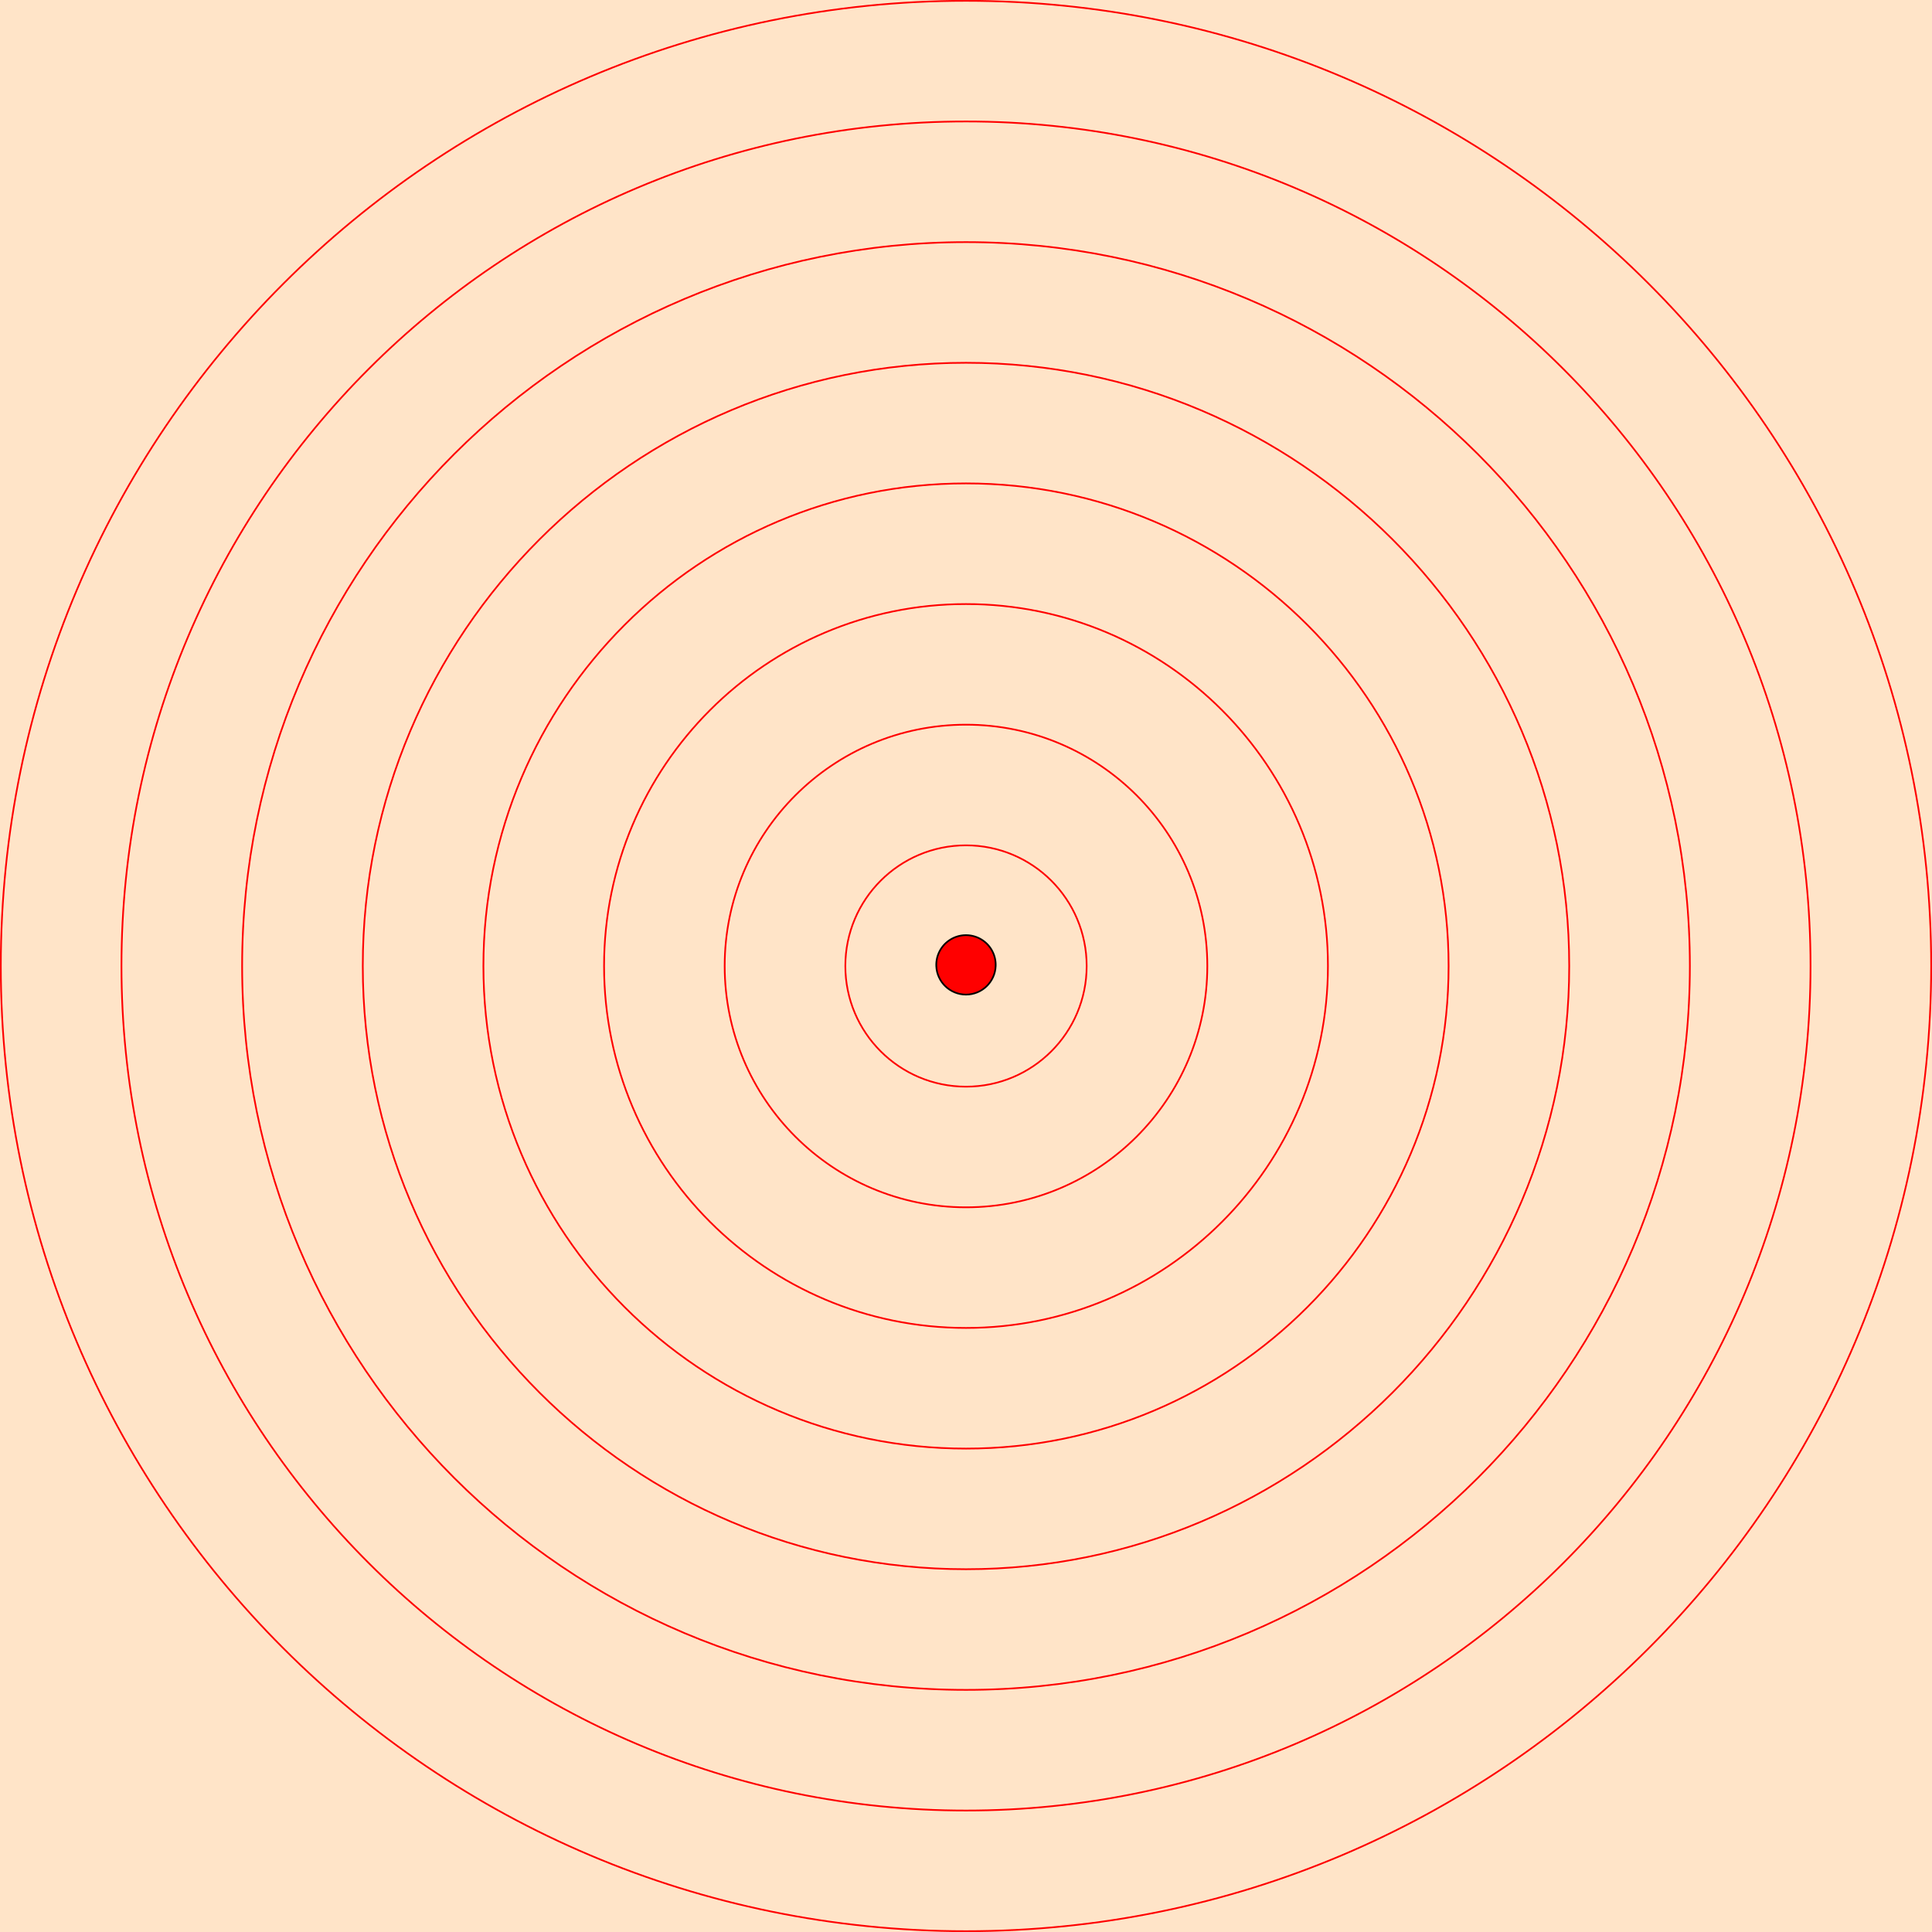
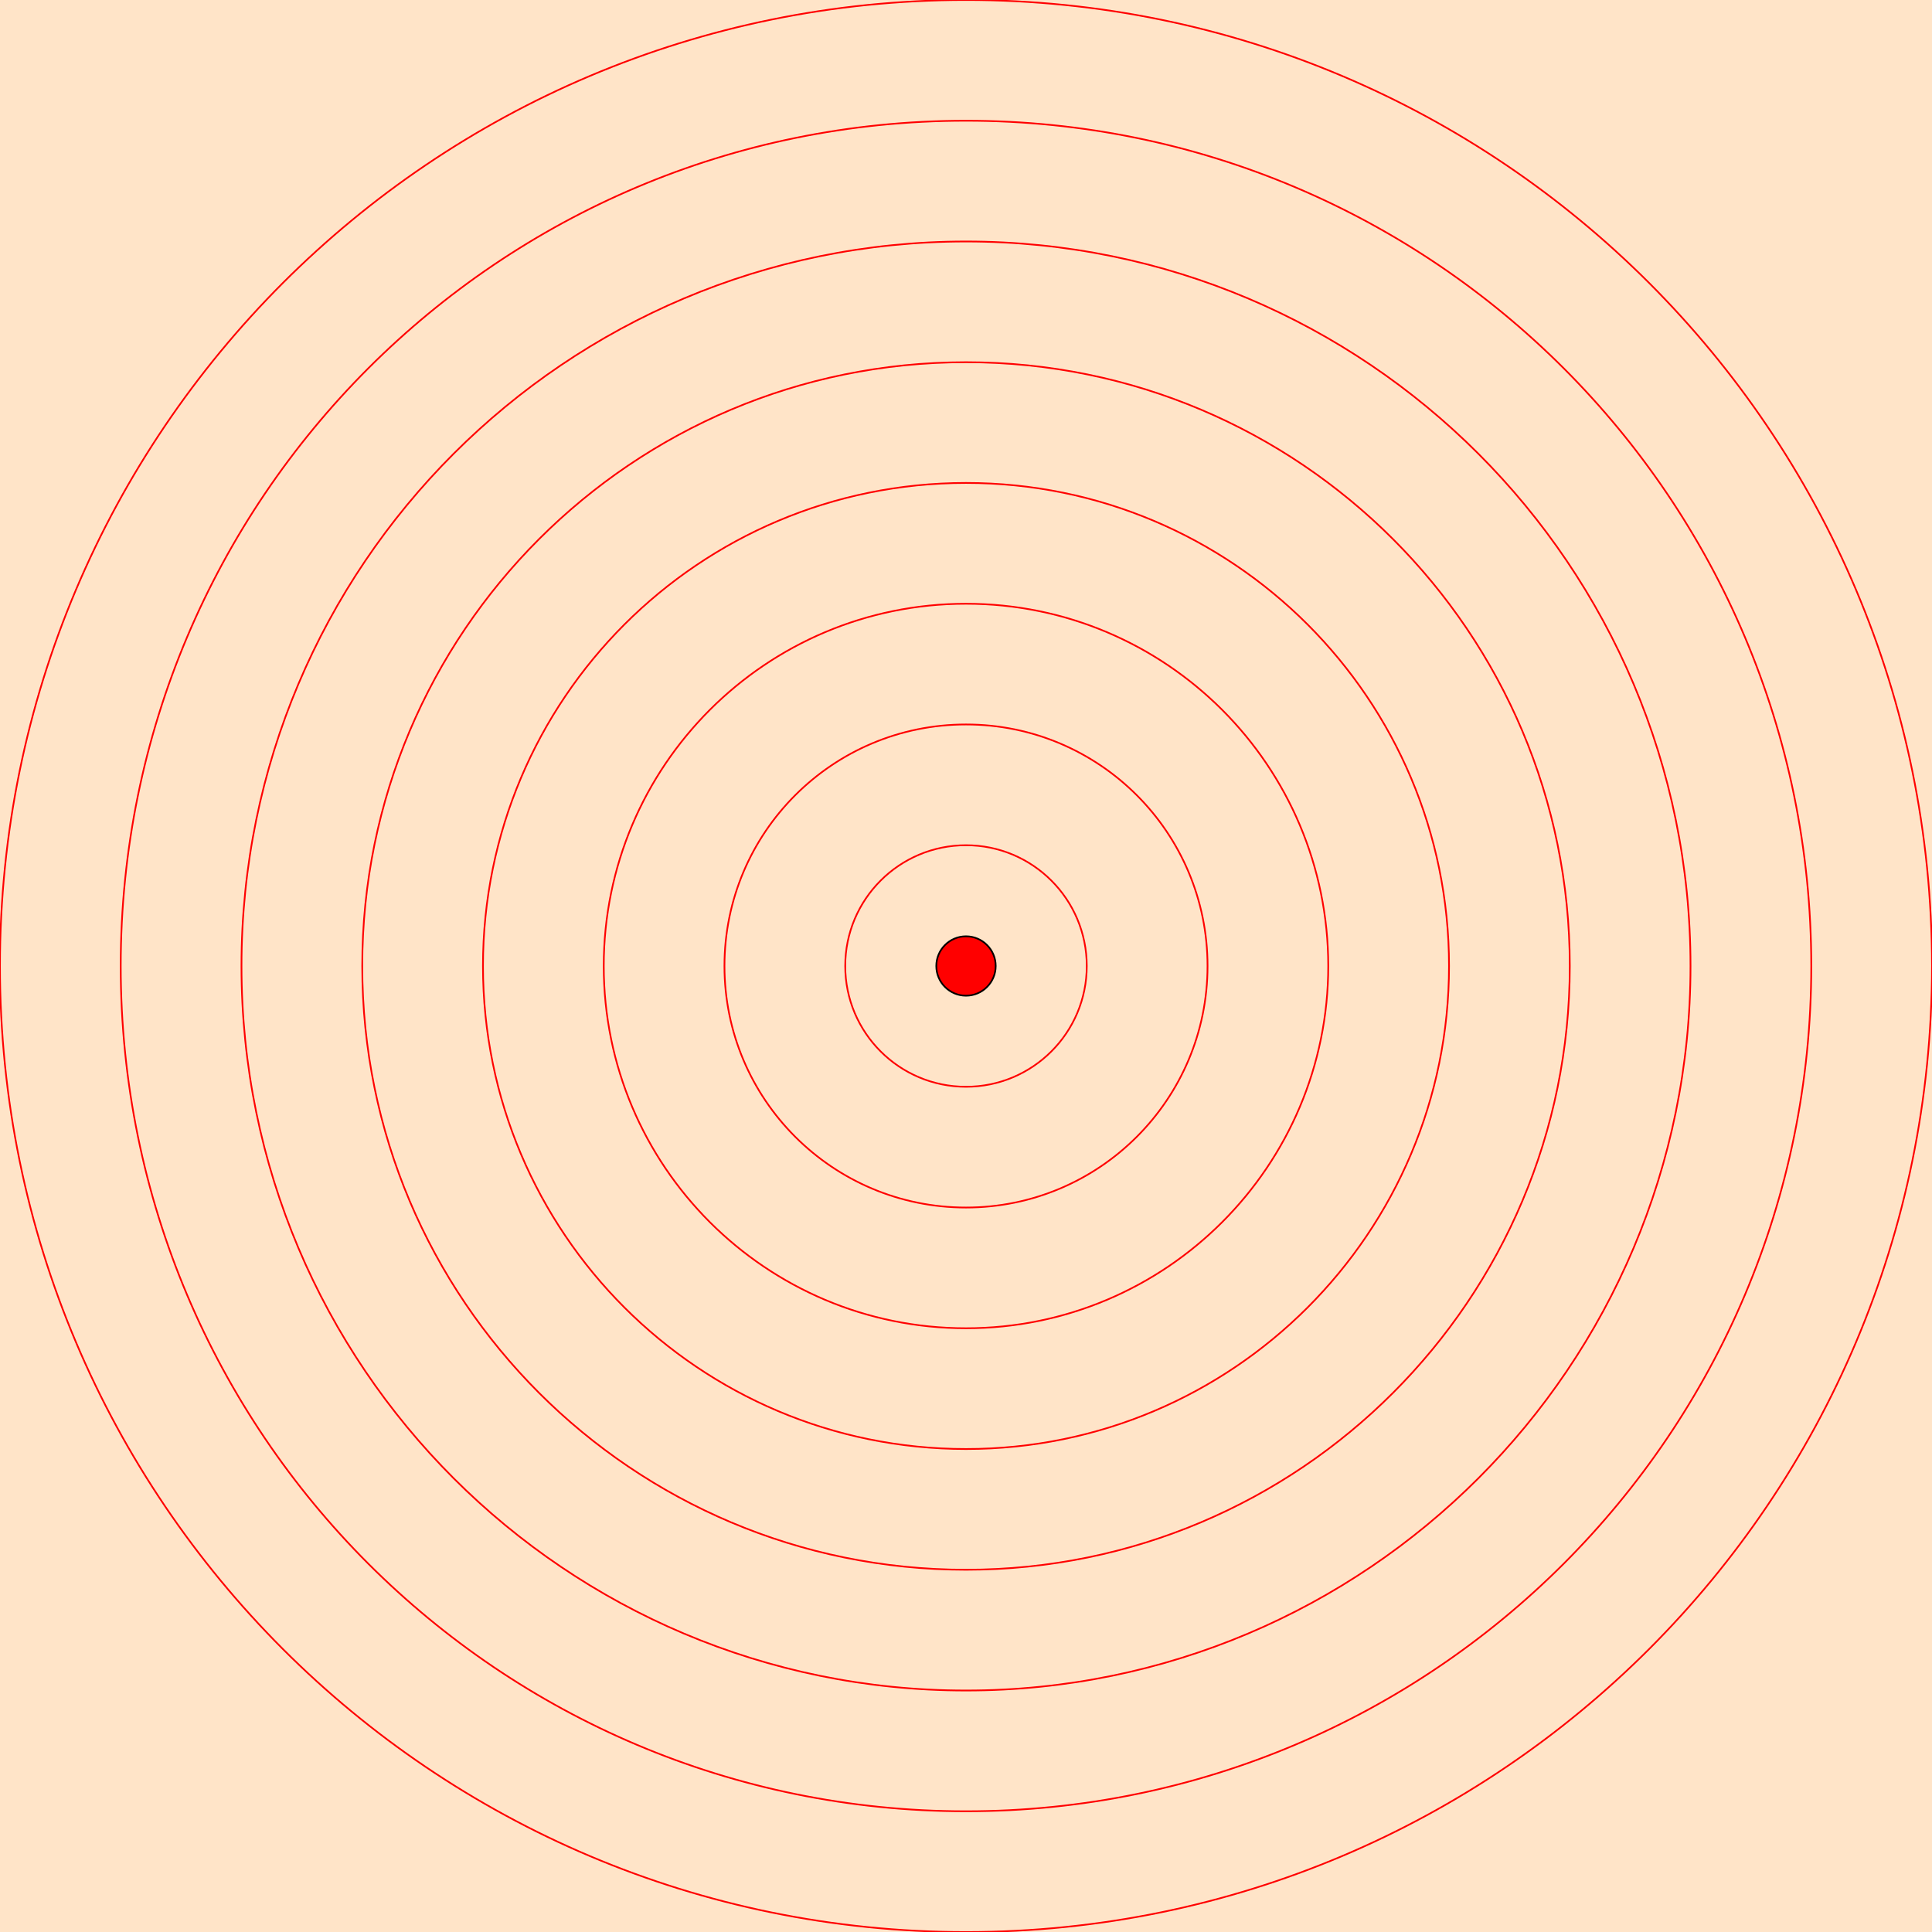
- <svg xmlns="http://www.w3.org/2000/svg" width="605.26" height="605.26" viewBox="0 0 453.94 453.94">
+ <svg xmlns="http://www.w3.org/2000/svg" width="604.72" height="604.72" viewBox="0 0 453.54 453.54">
  <defs>
    <clipPath id="a">
-       <path d="M0 0h453.94v453.94H0Zm0 0" />
+       <path d="M0 0h453.54v453.54H0Zm0 0" />
    </clipPath>
  </defs>
  <g clip-path="url(#a)">
-     <path d="M0 453.94h453.94V0H0Zm0 0" style="stroke:none;fill-rule:nonzero;fill:#ffe4c8;fill-opacity:1" />
-     <path d="M226.78 0c0 125.24-101.54 226.78-226.78 226.78S-226.78 125.24-226.78 0-125.24-226.78 0-226.78 226.78-125.24 226.78 0Zm0 0" style="fill:none;stroke-width:.399;stroke-linecap:butt;stroke-linejoin:miter;stroke:red;stroke-opacity:1;stroke-miterlimit:10" transform="matrix(1 0 0 -1 226.97 226.97)" />
+     <path d="M0 453.54h453.54V0H0Zm0 0" style="stroke:none;fill-rule:nonzero;fill:#ffe4c8;fill-opacity:1" />
+     <path d="M226.77 0c0 125.25-101.52 226.77-226.77 226.77-125.24 0-226.78-101.52-226.78-226.77 0-125.24 101.54-226.78 226.78-226.78 125.25 0 226.77 101.54 226.77 226.78Zm0 0" style="fill:none;stroke-width:.399;stroke-linecap:butt;stroke-linejoin:miter;stroke:red;stroke-opacity:1;stroke-miterlimit:10" transform="matrix(1 0 0 -1 226.77 226.77)" />
  </g>
-   <path d="M198.43 0c0 109.59-88.84 198.43-198.43 198.43S-198.43 109.59-198.43 0-109.59-198.43 0-198.43 198.43-109.59 198.43 0Zm0 0" style="fill:none;stroke-width:.399;stroke-linecap:butt;stroke-linejoin:miter;stroke:red;stroke-opacity:1;stroke-miterlimit:10" transform="matrix(1 0 0 -1 226.97 226.97)" />
-   <path d="M170.08 0c0 93.94-76.14 170.08-170.08 170.08S-170.08 93.94-170.08 0-93.94-170.08 0-170.08 170.08-93.94 170.08 0Zm0 0" style="fill:none;stroke-width:.399;stroke-linecap:butt;stroke-linejoin:miter;stroke:red;stroke-opacity:1;stroke-miterlimit:10" transform="matrix(1 0 0 -1 226.97 226.97)" />
-   <path d="M141.73 0c0 78.28-63.45 141.73-141.73 141.73S-141.73 78.28-141.73 0-78.28-141.73 0-141.73 141.73-78.28 141.73 0Zm0 0" style="fill:none;stroke-width:.399;stroke-linecap:butt;stroke-linejoin:miter;stroke:red;stroke-opacity:1;stroke-miterlimit:10" transform="matrix(1 0 0 -1 226.97 226.97)" />
-   <path d="M113.39 0c0 62.62-50.77 113.39-113.39 113.39S-113.39 62.62-113.39-.01c0-62.61 50.77-113.38 113.4-113.38 62.61 0 113.38 50.77 113.38 113.39Zm0 0" style="fill:none;stroke-width:.399;stroke-linecap:butt;stroke-linejoin:miter;stroke:red;stroke-opacity:1;stroke-miterlimit:10" transform="matrix(1 0 0 -1 226.97 226.97)" />
-   <path d="M85.04 0A85.04 85.04 0 1 1-85.04 0 85.04 85.04 0 0 1 85.04 0Zm0 0" style="fill:none;stroke-width:.399;stroke-linecap:butt;stroke-linejoin:miter;stroke:red;stroke-opacity:1;stroke-miterlimit:10" transform="matrix(1 0 0 -1 226.97 226.97)" />
-   <path d="M56.7 0A56.7 56.7 0 1 1-56.7 0 56.7 56.7 0 0 1 56.7 0Zm0 0" style="fill:none;stroke-width:.399;stroke-linecap:butt;stroke-linejoin:miter;stroke:red;stroke-opacity:1;stroke-miterlimit:10" transform="matrix(1 0 0 -1 226.97 226.97)" />
-   <path d="M28.35 0a28.35 28.35 0 1 1-56.7 0 28.35 28.35 0 0 1 56.7 0Zm0 0" style="fill:none;stroke-width:.399;stroke-linecap:butt;stroke-linejoin:miter;stroke:red;stroke-opacity:1;stroke-miterlimit:10" transform="matrix(1 0 0 -1 226.97 226.97)" />
-   <path d="M6.97 0A6.98 6.98 0 1 1-6.98 0 6.98 6.98 0 0 1 6.97 0Zm0 0" style="fill-rule:nonzero;fill:red;fill-opacity:1;stroke-width:.399;stroke-linecap:butt;stroke-linejoin:miter;stroke:#000;stroke-opacity:1;stroke-miterlimit:10" transform="matrix(1 0 0 -1 226.97 226.97)" />
+   <path d="M198.43 0c0 109.6-88.84 198.43-198.43 198.43S-198.43 109.59-198.43 0-109.59-198.43 0-198.43 198.43-109.59 198.43 0Zm0 0" style="fill:none;stroke-width:.399;stroke-linecap:butt;stroke-linejoin:miter;stroke:red;stroke-opacity:1;stroke-miterlimit:10" transform="matrix(1 0 0 -1 226.77 226.77)" />
+   <path d="M170.08 0c0 93.94-76.14 170.08-170.08 170.08S-170.08 93.94-170.08 0-93.94-170.08 0-170.08 170.08-93.94 170.08 0Zm0 0" style="fill:none;stroke-width:.399;stroke-linecap:butt;stroke-linejoin:miter;stroke:red;stroke-opacity:1;stroke-miterlimit:10" transform="matrix(1 0 0 -1 226.77 226.77)" />
+   <path d="M141.74 0c0 78.28-63.46 141.74-141.74 141.74S-141.73 78.28-141.73 0-78.28-141.73 0-141.73 141.74-78.28 141.74 0Zm0 0" style="fill:none;stroke-width:.399;stroke-linecap:butt;stroke-linejoin:miter;stroke:red;stroke-opacity:1;stroke-miterlimit:10" transform="matrix(1 0 0 -1 226.77 226.77)" />
+   <path d="M113.39 0C113.39 62.62 62.62 113.4 0 113.4S-113.39 62.62-113.39 0-62.62-113.39.01-113.39c62.61 0 113.38 50.77 113.38 113.4Zm0 0" style="fill:none;stroke-width:.399;stroke-linecap:butt;stroke-linejoin:miter;stroke:red;stroke-opacity:1;stroke-miterlimit:10" transform="matrix(1 0 0 -1 226.77 226.77)" />
+   <path d="M85.04 0A85.04 85.04 0 1 1-85.04 0 85.04 85.04 0 0 1 85.04 0Zm0 0" style="fill:none;stroke-width:.399;stroke-linecap:butt;stroke-linejoin:miter;stroke:red;stroke-opacity:1;stroke-miterlimit:10" transform="matrix(1 0 0 -1 226.77 226.77)" />
+   <path d="M56.7 0A56.7 56.7 0 1 1-56.7 0 56.7 56.7 0 0 1 56.7 0Zm0 0" style="fill:none;stroke-width:.399;stroke-linecap:butt;stroke-linejoin:miter;stroke:red;stroke-opacity:1;stroke-miterlimit:10" transform="matrix(1 0 0 -1 226.77 226.77)" />
+   <path d="M28.35 0a28.35 28.35 0 1 1-56.7 0 28.35 28.35 0 0 1 56.7 0Zm0 0" style="fill:none;stroke-width:.399;stroke-linecap:butt;stroke-linejoin:miter;stroke:red;stroke-opacity:1;stroke-miterlimit:10" transform="matrix(1 0 0 -1 226.77 226.77)" />
+   <path d="M6.97 0A6.97 6.97 0 1 1-6.97 0 6.97 6.97 0 0 1 6.97 0Zm0 0" style="fill-rule:nonzero;fill:red;fill-opacity:1;stroke-width:.399;stroke-linecap:butt;stroke-linejoin:miter;stroke:#000;stroke-opacity:1;stroke-miterlimit:10" transform="matrix(1 0 0 -1 226.77 226.77)" />
</svg>
